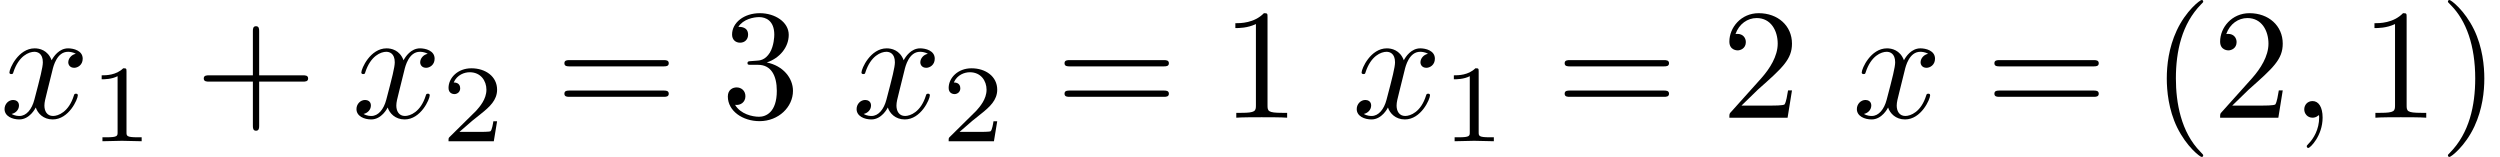
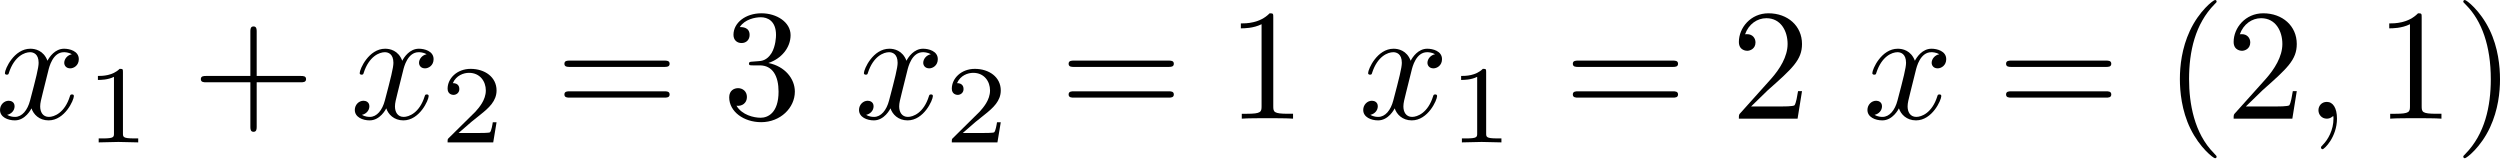
- <svg xmlns="http://www.w3.org/2000/svg" xmlns:xlink="http://www.w3.org/1999/xlink" version="1.1" width="158.703pt" height="9.963pt" viewBox="-57.056 -62.037 158.703 9.963">
-   <defs>
-     <path id="g0-59" d="M2.022-.01C2.022-.667 1.773-1.056 1.385-1.056C1.056-1.056 .857-.807 .857-.528C.857-.259 1.056 0 1.385 0C1.504 0 1.634-.04 1.733-.13C1.763-.149 1.773-.159 1.783-.159S1.803-.149 1.803-.01C1.803 .727 1.455 1.325 1.126 1.654C1.016 1.763 1.016 1.783 1.016 1.813C1.016 1.883 1.066 1.923 1.116 1.923C1.225 1.923 2.022 1.156 2.022-.01Z" />
-     <path id="g0-120" d="M3.328-3.009C3.387-3.268 3.616-4.184 4.314-4.184C4.364-4.184 4.603-4.184 4.812-4.055C4.533-4.005 4.334-3.756 4.334-3.517C4.334-3.357 4.443-3.168 4.712-3.168C4.932-3.168 5.25-3.347 5.25-3.746C5.25-4.264 4.663-4.403 4.324-4.403C3.746-4.403 3.397-3.875 3.278-3.646C3.029-4.304 2.491-4.403 2.202-4.403C1.166-4.403 .598-3.118 .598-2.869C.598-2.77 .697-2.77 .717-2.77C.797-2.77 .827-2.79 .847-2.879C1.186-3.935 1.843-4.184 2.182-4.184C2.371-4.184 2.72-4.095 2.72-3.517C2.72-3.208 2.55-2.54 2.182-1.146C2.022-.528 1.674-.11 1.235-.11C1.176-.11 .946-.11 .737-.239C.986-.289 1.205-.498 1.205-.777C1.205-1.046 .986-1.126 .837-1.126C.538-1.126 .289-.867 .289-.548C.289-.09 .787 .11 1.225 .11C1.883 .11 2.242-.588 2.271-.648C2.391-.279 2.75 .11 3.347 .11C4.374 .11 4.941-1.176 4.941-1.425C4.941-1.524 4.852-1.524 4.822-1.524C4.732-1.524 4.712-1.484 4.692-1.415C4.364-.349 3.686-.11 3.367-.11C2.979-.11 2.819-.428 2.819-.767C2.819-.986 2.879-1.205 2.989-1.644L3.328-3.009Z" />
-     <path id="g2-49" d="M2.336-4.435C2.336-4.624 2.322-4.631 2.127-4.631C1.681-4.191 1.046-4.184 .76-4.184V-3.933C.928-3.933 1.388-3.933 1.771-4.129V-.572C1.771-.342 1.771-.251 1.074-.251H.809V0C.934-.007 1.792-.028 2.05-.028C2.267-.028 3.145-.007 3.299 0V-.251H3.034C2.336-.251 2.336-.342 2.336-.572V-4.435Z" />
-     <path id="g2-50" d="M3.522-1.269H3.285C3.264-1.116 3.194-.704 3.103-.635C3.048-.593 2.511-.593 2.413-.593H1.13C1.862-1.241 2.106-1.437 2.525-1.764C3.041-2.176 3.522-2.608 3.522-3.271C3.522-4.115 2.783-4.631 1.89-4.631C1.025-4.631 .439-4.024 .439-3.382C.439-3.027 .739-2.992 .809-2.992C.976-2.992 1.179-3.11 1.179-3.361C1.179-3.487 1.13-3.731 .767-3.731C.983-4.226 1.458-4.38 1.785-4.38C2.483-4.38 2.845-3.836 2.845-3.271C2.845-2.664 2.413-2.183 2.19-1.932L.509-.272C.439-.209 .439-.195 .439 0H3.313L3.522-1.269Z" />
-     <path id="g1-40" d="M3.298 2.391C3.298 2.361 3.298 2.341 3.128 2.172C1.883 .917 1.564-.966 1.564-2.491C1.564-4.224 1.943-5.958 3.168-7.203C3.298-7.323 3.298-7.342 3.298-7.372C3.298-7.442 3.258-7.472 3.198-7.472C3.098-7.472 2.202-6.795 1.614-5.529C1.106-4.433 .986-3.328 .986-2.491C.986-1.714 1.096-.508 1.644 .618C2.242 1.843 3.098 2.491 3.198 2.491C3.258 2.491 3.298 2.461 3.298 2.391Z" />
-     <path id="g1-41" d="M2.879-2.491C2.879-3.268 2.77-4.473 2.222-5.599C1.624-6.824 .767-7.472 .667-7.472C.608-7.472 .568-7.432 .568-7.372C.568-7.342 .568-7.323 .757-7.143C1.733-6.157 2.301-4.573 2.301-2.491C2.301-.787 1.933 .966 .697 2.222C.568 2.341 .568 2.361 .568 2.391C.568 2.451 .608 2.491 .667 2.491C.767 2.491 1.664 1.813 2.252 .548C2.76-.548 2.879-1.654 2.879-2.491Z" />
-     <path id="g1-43" d="M4.075-2.291H6.854C6.994-2.291 7.183-2.291 7.183-2.491S6.994-2.69 6.854-2.69H4.075V-5.479C4.075-5.619 4.075-5.808 3.875-5.808S3.676-5.619 3.676-5.479V-2.69H.887C.747-2.69 .558-2.69 .558-2.491S.747-2.291 .887-2.291H3.676V.498C3.676 .638 3.676 .827 3.875 .827S4.075 .638 4.075 .498V-2.291Z" />
-     <path id="g1-49" d="M2.929-6.376C2.929-6.615 2.929-6.635 2.7-6.635C2.082-5.998 1.205-5.998 .887-5.998V-5.689C1.086-5.689 1.674-5.689 2.192-5.948V-.787C2.192-.428 2.162-.309 1.265-.309H.946V0C1.295-.03 2.162-.03 2.56-.03S3.826-.03 4.174 0V-.309H3.856C2.959-.309 2.929-.418 2.929-.787V-6.376Z" />
-     <path id="g1-50" d="M1.265-.767L2.321-1.793C3.875-3.168 4.473-3.706 4.473-4.702C4.473-5.838 3.577-6.635 2.361-6.635C1.235-6.635 .498-5.719 .498-4.832C.498-4.274 .996-4.274 1.026-4.274C1.196-4.274 1.544-4.394 1.544-4.802C1.544-5.061 1.365-5.32 1.016-5.32C.936-5.32 .917-5.32 .887-5.31C1.116-5.958 1.654-6.326 2.232-6.326C3.138-6.326 3.567-5.519 3.567-4.702C3.567-3.905 3.068-3.118 2.521-2.501L.608-.369C.498-.259 .498-.239 .498 0H4.194L4.473-1.733H4.224C4.174-1.435 4.105-.996 4.005-.847C3.935-.767 3.278-.767 3.059-.767H1.265Z" />
-     <path id="g1-51" d="M2.889-3.507C3.706-3.776 4.284-4.473 4.284-5.26C4.284-6.077 3.407-6.635 2.451-6.635C1.445-6.635 .687-6.037 .687-5.28C.687-4.951 .907-4.762 1.196-4.762C1.504-4.762 1.704-4.981 1.704-5.27C1.704-5.768 1.235-5.768 1.086-5.768C1.395-6.257 2.052-6.386 2.411-6.386C2.819-6.386 3.367-6.167 3.367-5.27C3.367-5.151 3.347-4.573 3.088-4.134C2.79-3.656 2.451-3.626 2.202-3.616C2.122-3.606 1.883-3.587 1.813-3.587C1.733-3.577 1.664-3.567 1.664-3.467C1.664-3.357 1.733-3.357 1.903-3.357H2.341C3.158-3.357 3.527-2.68 3.527-1.704C3.527-.349 2.839-.06 2.401-.06C1.973-.06 1.225-.229 .877-.817C1.225-.767 1.534-.986 1.534-1.365C1.534-1.724 1.265-1.923 .976-1.923C.737-1.923 .418-1.783 .418-1.345C.418-.438 1.345 .219 2.431 .219C3.646 .219 4.553-.687 4.553-1.704C4.553-2.521 3.925-3.298 2.889-3.507Z" />
-     <path id="g1-61" d="M6.844-3.258C6.994-3.258 7.183-3.258 7.183-3.457S6.994-3.656 6.854-3.656H.887C.747-3.656 .558-3.656 .558-3.457S.747-3.258 .897-3.258H6.844ZM6.854-1.325C6.994-1.325 7.183-1.325 7.183-1.524S6.994-1.724 6.844-1.724H.897C.747-1.724 .558-1.724 .558-1.524S.747-1.325 .887-1.325H6.854Z" />
+ <svg xmlns="http://www.w3.org/2000/svg" xmlns:xlink="http://www.w3.org/1999/xlink" version="1.1" width="157.419pt" height="9.963pt" viewBox="-57.056 -62.037 157.419 9.963" id="svg22">
+   <defs id="defs1">
+     <path id="g1-40" d="m 3.298,2.391 c 0,-0.03 0,-0.05 -0.169,-0.219 -1.245,-1.255 -1.564,-3.138 -1.564,-4.663 0,-1.733 0.379,-3.467 1.604,-4.712 0.13,-0.12 0.13,-0.139 0.13,-0.169 0,-0.07 -0.04,-0.1 -0.1,-0.1 -0.1,0 -0.996,0.677 -1.584,1.943 -0.508,1.096 -0.628,2.202 -0.628,3.039 0,0.777 0.11,1.983 0.658,3.108 0.598,1.225 1.455,1.873 1.554,1.873 0.06,0 0.1,-0.03 0.1,-0.1 z" />
+     <path id="g1-41" d="m 2.879,-2.491 c 0,-0.777 -0.11,-1.983 -0.658,-3.108 C 1.624,-6.824 0.767,-7.472 0.667,-7.472 c -0.06,0 -0.1,0.04 -0.1,0.1 0,0.03 0,0.05 0.189,0.229 0.976,0.986 1.544,2.57 1.544,4.653 0,1.704 -0.369,3.457 -1.604,4.712 C 0.568,2.341 0.568,2.361 0.568,2.391 c 0,0.06 0.04,0.1 0.1,0.1 0.1,0 0.996,-0.677 1.584,-1.943 0.508,-1.096 0.628,-2.202 0.628,-3.039 z" />
+     <path id="g1-43" d="m 4.075,-2.291 h 2.78 c 0.139,0 0.329,0 0.329,-0.199 0,-0.199 -0.189,-0.199 -0.329,-0.199 H 4.075 v -2.79 c 0,-0.139 0,-0.329 -0.199,-0.329 -0.199,0 -0.199,0.189 -0.199,0.329 v 2.79 H 0.887 c -0.139,0 -0.329,0 -0.329,0.199 0,0.199 0.189,0.199 0.329,0.199 h 2.79 v 2.79 c 0,0.139 0,0.329 0.199,0.329 0.199,0 0.199,-0.189 0.199,-0.329 z" />
+     <path id="g1-49" d="m 2.929,-6.376 c 0,-0.239 0,-0.259 -0.229,-0.259 -0.618,0.638 -1.494,0.638 -1.813,0.638 v 0.309 c 0.199,0 0.787,0 1.305,-0.259 v 5.161 c 0,0.359 -0.03,0.478 -0.927,0.478 H 0.946 V 0 c 0.349,-0.03 1.215,-0.03 1.614,-0.03 0.399,0 1.265,0 1.614,0.03 V -0.309 H 3.856 c -0.897,0 -0.927,-0.11 -0.927,-0.478 z" />
+     <path id="g1-50" d="m 1.265,-0.767 1.056,-1.026 c 1.554,-1.375 2.152,-1.913 2.152,-2.909 0,-1.136 -0.897,-1.933 -2.112,-1.933 -1.126,0 -1.863,0.917 -1.863,1.803 0,0.558 0.498,0.558 0.528,0.558 0.169,0 0.518,-0.12 0.518,-0.528 0,-0.259 -0.179,-0.518 -0.528,-0.518 -0.08,0 -0.1,0 -0.13,0.01 0.229,-0.648 0.767,-1.016 1.345,-1.016 0.907,0 1.335,0.807 1.335,1.624 0,0.797 -0.498,1.584 -1.046,2.202 L 0.608,-0.369 C 0.498,-0.259 0.498,-0.239 0.498,0 H 4.194 L 4.473,-1.733 H 4.224 c -0.05,0.299 -0.12,0.737 -0.219,0.887 -0.07,0.08 -0.727,0.08 -0.946,0.08 z" />
+     <path id="g1-51" d="m 2.889,-3.507 c 0.817,-0.269 1.395,-0.966 1.395,-1.753 0,-0.817 -0.877,-1.375 -1.833,-1.375 -1.006,0 -1.763,0.598 -1.763,1.355 0,0.329 0.219,0.518 0.508,0.518 0.309,0 0.508,-0.219 0.508,-0.508 0,-0.498 -0.468,-0.498 -0.618,-0.498 0.309,-0.488 0.966,-0.618 1.325,-0.618 0.408,0 0.956,0.219 0.956,1.116 0,0.12 -0.02,0.697 -0.279,1.136 -0.299,0.478 -0.638,0.508 -0.887,0.518 -0.08,0.01 -0.319,0.03 -0.389,0.03 -0.08,0.01 -0.149,0.02 -0.149,0.12 0,0.11 0.07,0.11 0.239,0.11 H 2.341 c 0.817,0 1.186,0.677 1.186,1.654 0,1.355 -0.687,1.644 -1.126,1.644 -0.428,0 -1.176,-0.169 -1.524,-0.757 0.349,0.05 0.658,-0.169 0.658,-0.548 0,-0.359 -0.269,-0.558 -0.558,-0.558 -0.239,0 -0.558,0.139 -0.558,0.578 0,0.907 0.927,1.564 2.012,1.564 1.215,0 2.122,-0.907 2.122,-1.923 0,-0.817 -0.628,-1.594 -1.664,-1.803 z" />
+     <path id="g1-61" d="m 6.844,-3.258 c 0.149,0 0.339,0 0.339,-0.199 0,-0.199 -0.189,-0.199 -0.329,-0.199 H 0.887 c -0.139,0 -0.329,0 -0.329,0.199 0,0.199 0.189,0.199 0.339,0.199 z m 0.01,1.933 c 0.139,0 0.329,0 0.329,-0.199 0,-0.199 -0.189,-0.199 -0.339,-0.199 H 0.897 c -0.149,0 -0.339,0 -0.339,0.199 0,0.199 0.189,0.199 0.329,0.199 z" />
+     <path id="g2-49" d="m 2.336,-4.435 c 0,-0.188 -0.014,-0.195 -0.209,-0.195 -0.446,0.439 -1.081,0.446 -1.367,0.446 v 0.251 c 0.167,0 0.628,0 1.011,-0.195 v 3.557 c 0,0.23 0,0.321 -0.697,0.321 H 0.809 V 0 c 0.126,-0.007 0.983,-0.028 1.241,-0.028 0.216,0 1.095,0.021 1.248,0.028 V -0.251 H 3.034 c -0.697,0 -0.697,-0.091 -0.697,-0.321 z" />
+     <path id="g2-50" d="M 3.522,-1.269 H 3.285 c -0.021,0.153 -0.091,0.565 -0.181,0.635 -0.056,0.042 -0.593,0.042 -0.69,0.042 H 1.13 c 0.732,-0.649 0.976,-0.844 1.395,-1.172 0.516,-0.411 0.997,-0.844 0.997,-1.506 0,-0.844 -0.739,-1.36 -1.632,-1.36 -0.865,0 -1.451,0.607 -1.451,1.248 0,0.356 0.3,0.391 0.37,0.391 0.167,0 0.37,-0.119 0.37,-0.37 0,-0.126 -0.049,-0.37 -0.411,-0.37 0.216,-0.495 0.69,-0.649 1.018,-0.649 0.697,0 1.06,0.544 1.06,1.109 0,0.607 -0.432,1.088 -0.656,1.339 L 0.509,-0.272 C 0.439,-0.209 0.439,-0.195 0.439,0 h 2.873 z" />
+     <path id="g0-59" d="m 2.022,-0.01 c 0,-0.658 -0.249,-1.046 -0.638,-1.046 -0.329,0 -0.528,0.249 -0.528,0.528 C 0.857,-0.259 1.056,0 1.385,0 1.504,0 1.634,-0.04 1.733,-0.13 1.763,-0.149 1.773,-0.159 1.783,-0.159 c 0.01,0 0.02,0.01 0.02,0.149 0,0.737 -0.349,1.335 -0.677,1.664 C 1.016,1.763 1.016,1.783 1.016,1.813 c 0,0.07 0.05,0.11 0.1,0.11 0.11,0 0.907,-0.767 0.907,-1.933 z" />
+     <path id="g0-120" d="m 3.328,-3.009 c 0.06,-0.259 0.289,-1.176 0.986,-1.176 0.05,0 0.289,0 0.498,0.13 -0.279,0.05 -0.478,0.299 -0.478,0.538 0,0.159 0.11,0.349 0.379,0.349 0.219,0 0.538,-0.179 0.538,-0.578 0,-0.518 -0.588,-0.658 -0.927,-0.658 -0.578,0 -0.927,0.528 -1.046,0.757 -0.249,-0.658 -0.787,-0.757 -1.076,-0.757 -1.036,0 -1.604,1.285 -1.604,1.534 0,0.1 0.1,0.1 0.12,0.1 0.08,0 0.11,-0.02 0.13,-0.11 0.339,-1.056 0.996,-1.305 1.335,-1.305 0.189,0 0.538,0.09 0.538,0.667 0,0.309 -0.169,0.976 -0.538,2.371 -0.159,0.618 -0.508,1.036 -0.946,1.036 -0.06,0 -0.289,0 -0.498,-0.13 0.249,-0.05 0.468,-0.259 0.468,-0.538 0,-0.269 -0.219,-0.349 -0.369,-0.349 -0.299,0 -0.548,0.259 -0.548,0.578 0,0.458 0.498,0.658 0.936,0.658 0.658,0 1.016,-0.697 1.046,-0.757 0.12,0.369 0.478,0.757 1.076,0.757 1.026,0 1.594,-1.285 1.594,-1.534 0,-0.1 -0.09,-0.1 -0.12,-0.1 -0.09,0 -0.11,0.04 -0.13,0.11 -0.329,1.066 -1.006,1.305 -1.325,1.305 -0.389,0 -0.548,-0.319 -0.548,-0.658 0,-0.219 0.06,-0.438 0.169,-0.877 z" />
  </defs>
-   <g id="page1">
-     <use x="-57.056" y="-54.565" xlink:href="#g0-120" />
-     <use x="-51.362" y="-53.071" xlink:href="#g2-49" />
-     <use x="-44.679" y="-54.565" xlink:href="#g1-43" />
-     <use x="-34.716" y="-54.565" xlink:href="#g0-120" />
-     <use x="-29.022" y="-53.071" xlink:href="#g2-50" />
-     <use x="-21.786" y="-54.565" xlink:href="#g1-61" />
-     <use x="-11.27" y="-54.565" xlink:href="#g1-51" />
-     <use x="-2.967" y="-54.565" xlink:href="#g0-120" />
-     <use x="2.727" y="-53.071" xlink:href="#g2-50" />
-     <use x="9.963" y="-54.565" xlink:href="#g1-61" />
-     <use x="20.479" y="-54.565" xlink:href="#g1-49" />
-     <use x="28.782" y="-54.565" xlink:href="#g0-120" />
-     <use x="34.476" y="-53.071" xlink:href="#g2-49" />
-     <use x="41.712" y="-54.565" xlink:href="#g1-61" />
-     <use x="52.228" y="-54.565" xlink:href="#g1-50" />
-     <use x="60.531" y="-54.565" xlink:href="#g0-120" />
-     <use x="68.992" y="-54.565" xlink:href="#g1-61" />
-     <use x="79.508" y="-54.565" xlink:href="#g1-40" />
-     <use x="83.382" y="-54.565" xlink:href="#g1-50" />
-     <use x="88.364" y="-54.565" xlink:href="#g0-59" />
-     <use x="92.791" y="-54.565" xlink:href="#g1-49" />
-     <use x="97.773" y="-54.565" xlink:href="#g1-41" />
+   <g id="page1" transform="translate(-0.2889157)">
+     <use x="-57.056" y="-54.565" xlink:href="#g0-120" id="use1" />
+     <use x="-51.362" y="-53.071" xlink:href="#g2-49" id="use2" />
+     <use x="-44.679" y="-54.565" xlink:href="#g1-43" id="use3" />
+     <use x="-34.716" y="-54.565" xlink:href="#g0-120" id="use4" />
+     <use x="-29.022" y="-53.071" xlink:href="#g2-50" id="use5" />
+     <use x="-21.786" y="-54.565" xlink:href="#g1-61" id="use6" />
+     <use x="-11.27" y="-54.565" xlink:href="#g1-51" id="use7" />
+     <use x="-2.967" y="-54.565" xlink:href="#g0-120" id="use8" />
+     <use x="2.727" y="-53.071" xlink:href="#g2-50" id="use9" />
+     <use x="9.963" y="-54.565" xlink:href="#g1-61" id="use10" />
+     <use x="20.479" y="-54.565" xlink:href="#g1-49" id="use11" />
+     <use x="28.782" y="-54.565" xlink:href="#g0-120" id="use12" />
+     <use x="34.476" y="-53.071" xlink:href="#g2-49" id="use13" />
+     <use x="41.712" y="-54.565" xlink:href="#g1-61" id="use14" />
+     <use x="52.228" y="-54.565" xlink:href="#g1-50" id="use15" />
+     <use x="60.531" y="-54.565" xlink:href="#g0-120" id="use16" />
+     <use x="68.992" y="-54.565" xlink:href="#g1-61" id="use17" />
+     <use x="79.508" y="-54.565" xlink:href="#g1-40" id="use18" />
+     <use x="83.382" y="-54.565" xlink:href="#g1-50" id="use19" />
+     <use x="88.364" y="-54.565" xlink:href="#g0-59" id="use20" />
+     <use x="92.791" y="-54.565" xlink:href="#g1-49" id="use21" />
+     <use x="97.773" y="-54.565" xlink:href="#g1-41" id="use22" />
  </g>
</svg>
